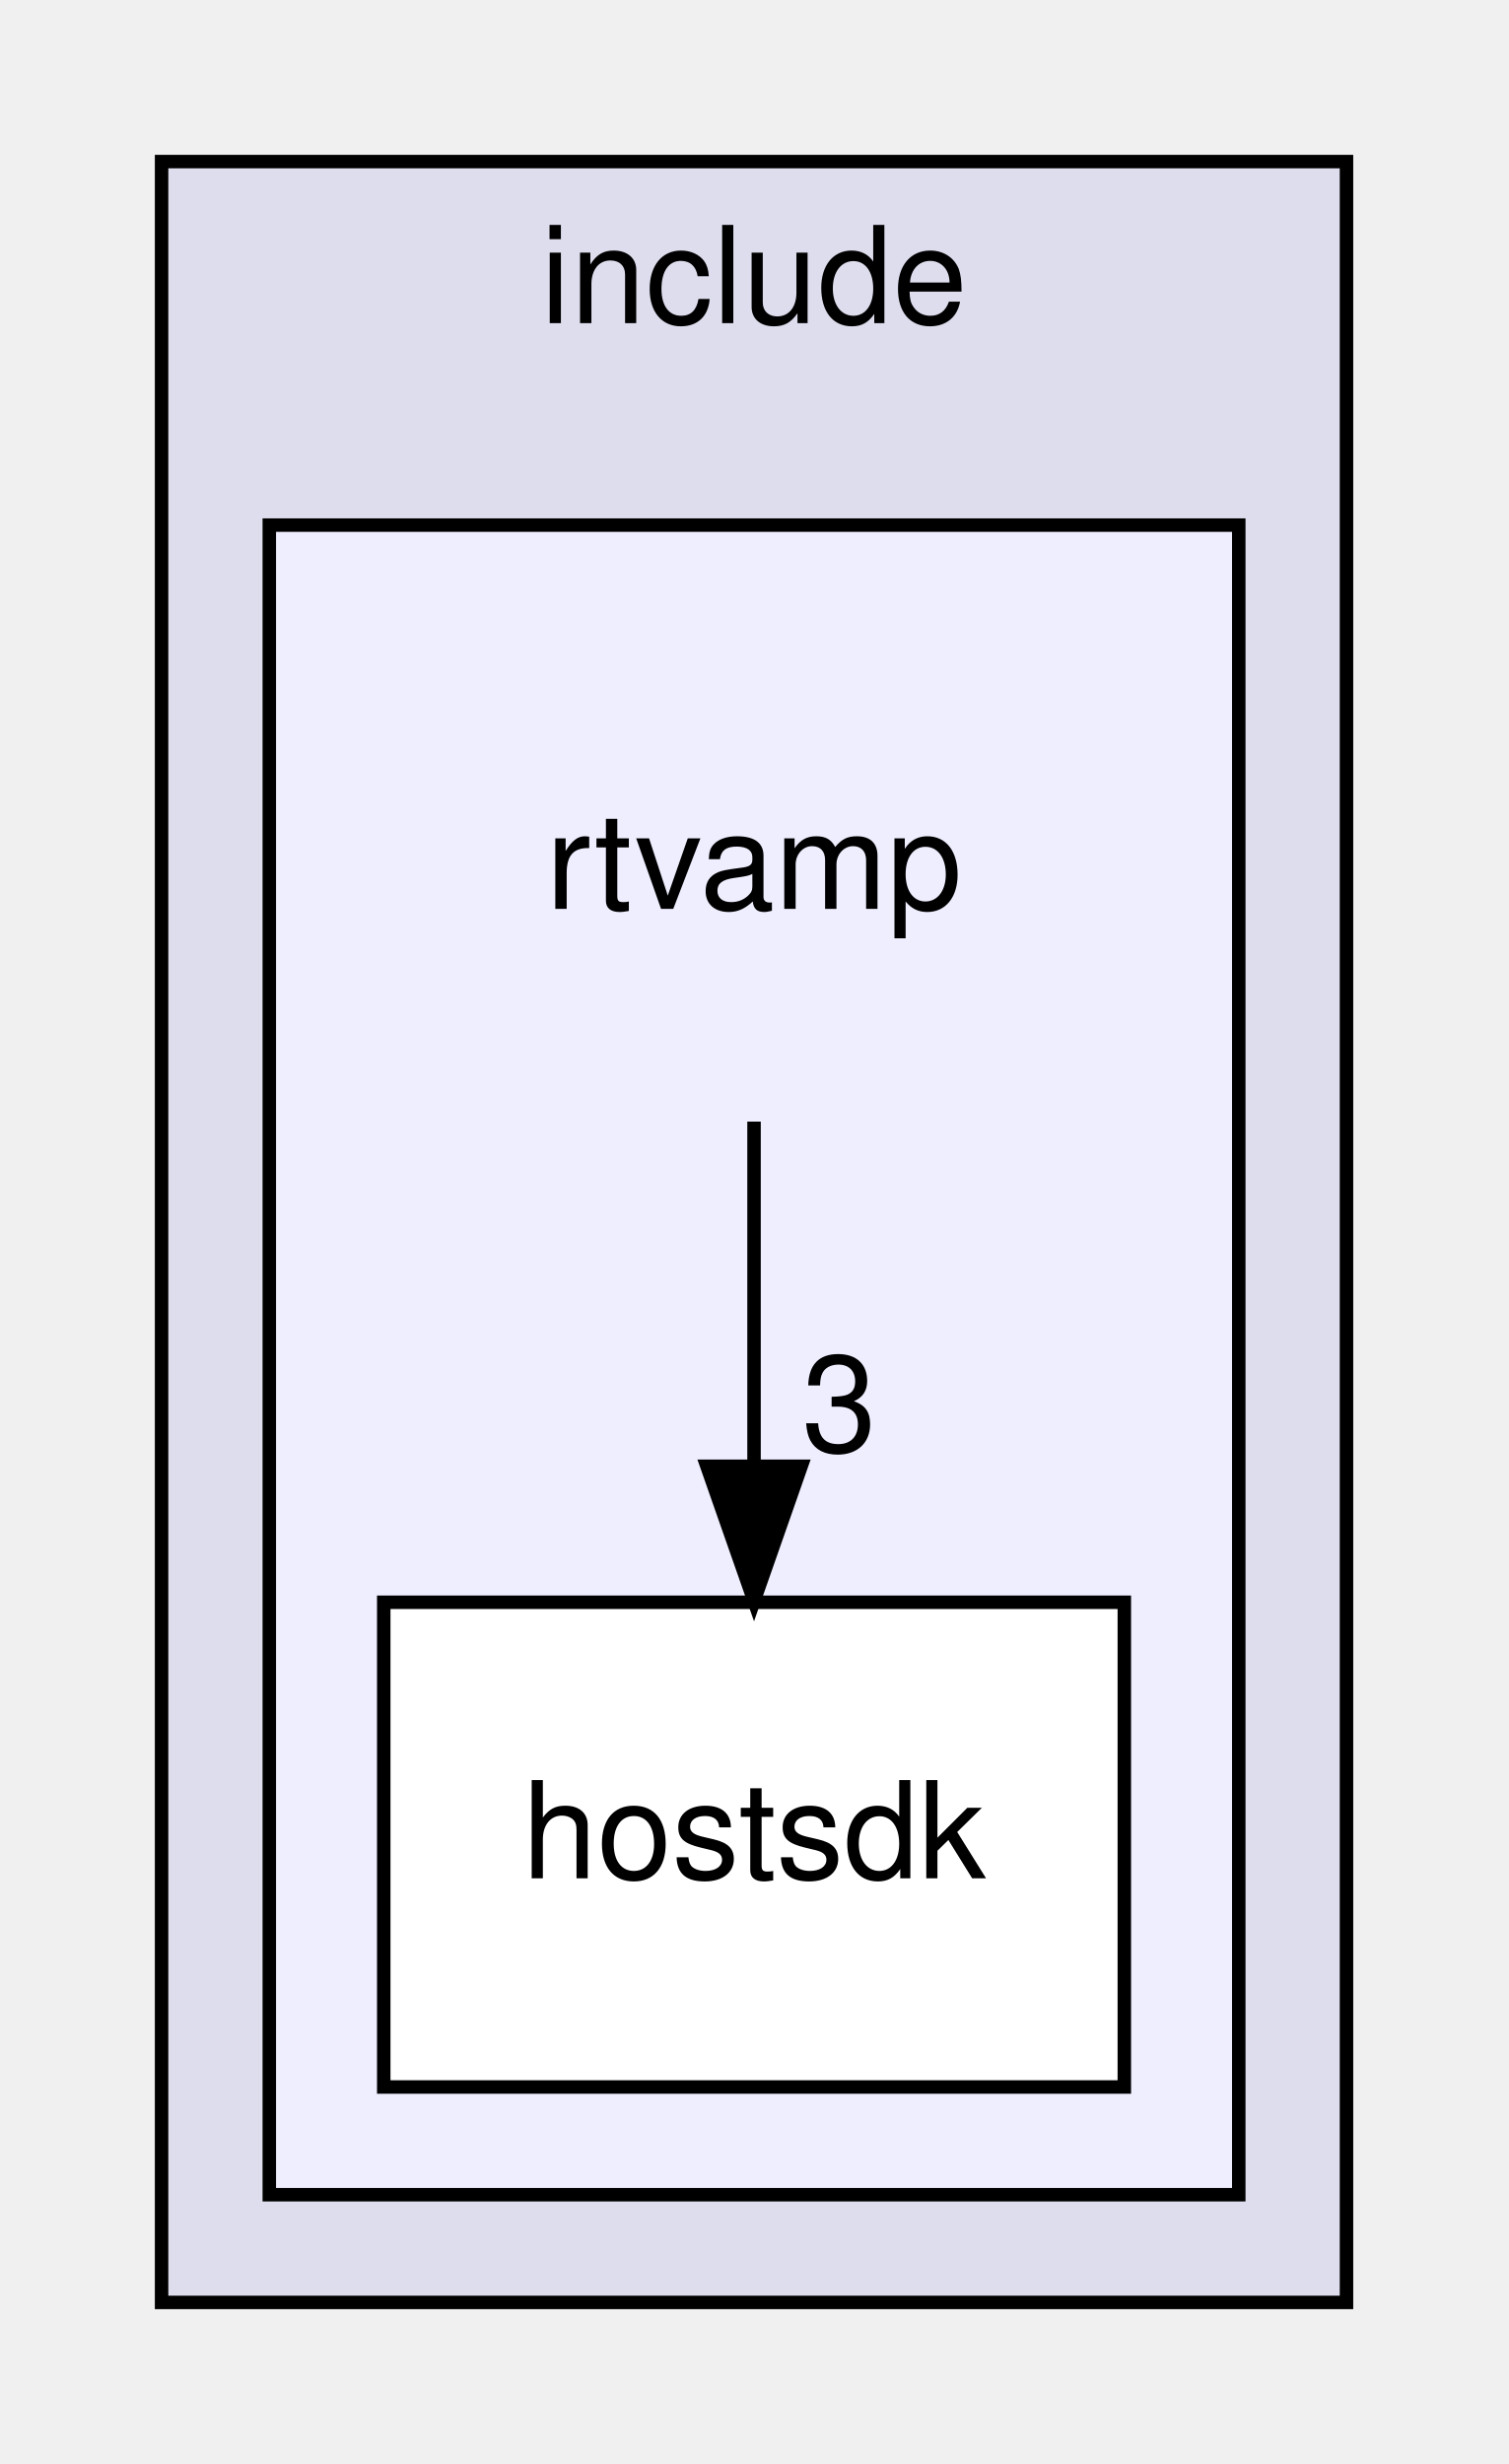
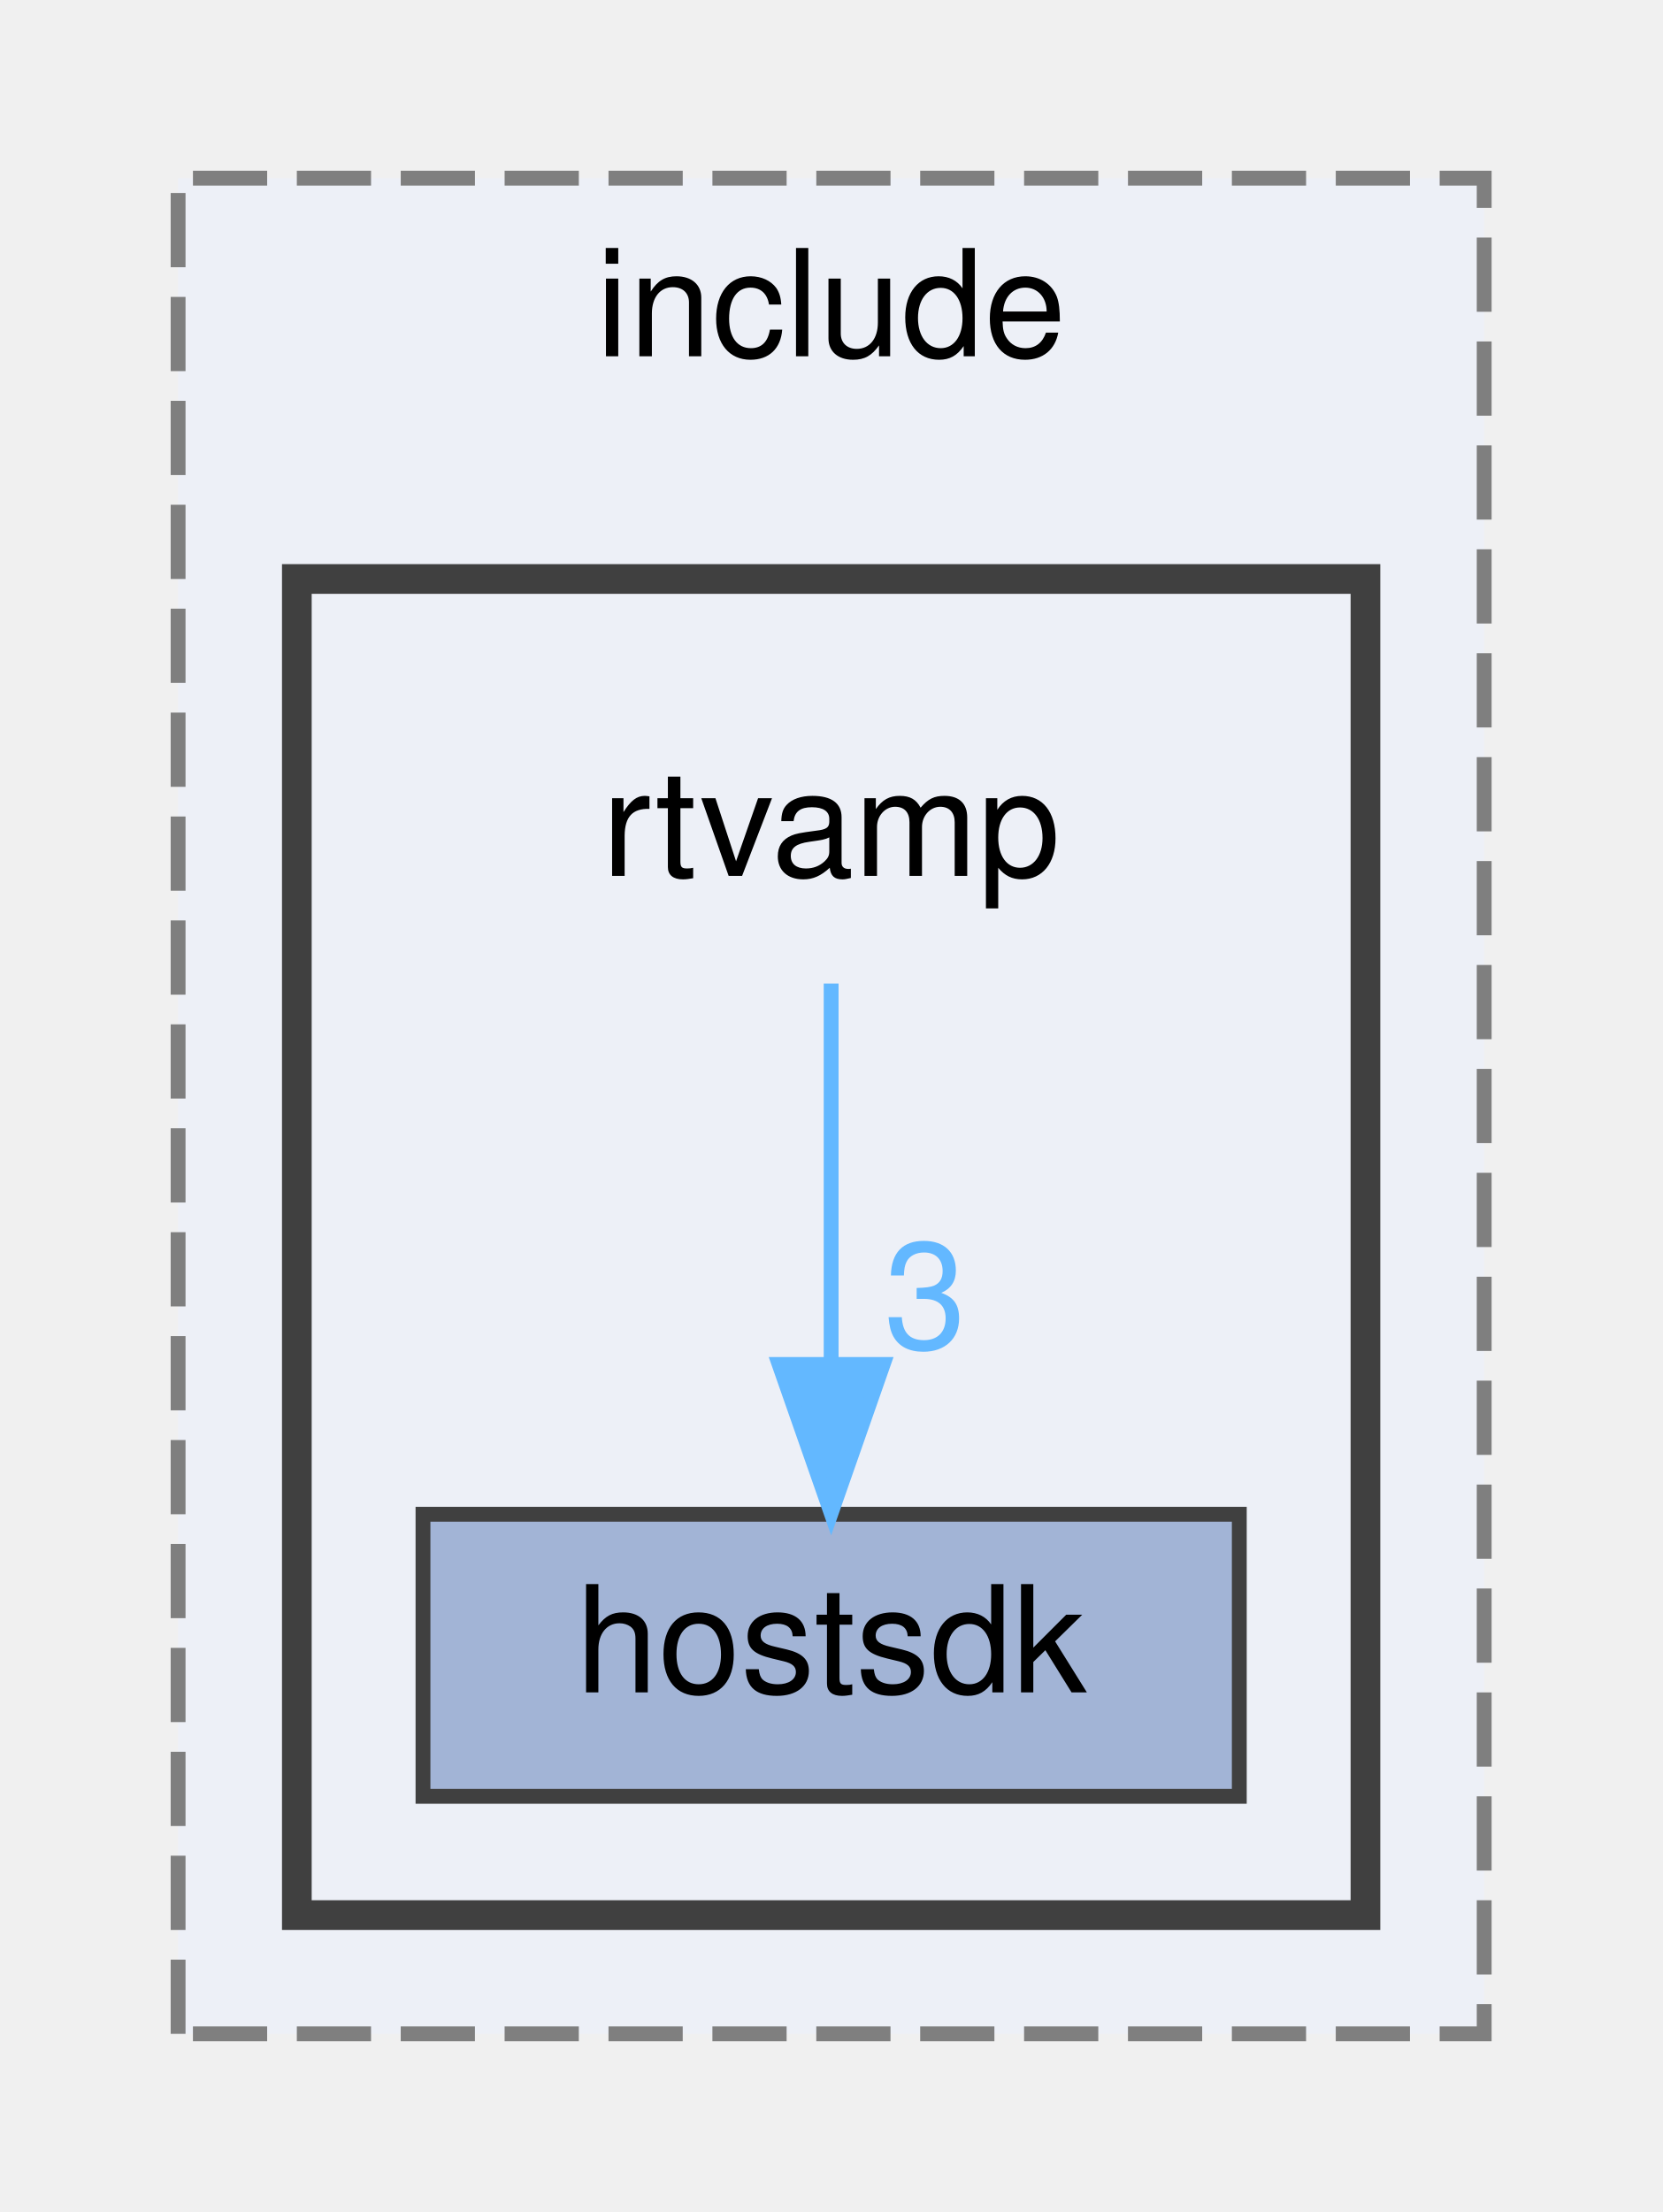
- <svg xmlns="http://www.w3.org/2000/svg" xmlns:xlink="http://www.w3.org/1999/xlink" width="112pt" height="183pt" viewBox="0.00 0.00 112.00 183.00">
-   <g id="graph0" class="graph" transform="scale(1 1) rotate(0) translate(4 179)">
+ <svg xmlns="http://www.w3.org/2000/svg" xmlns:xlink="http://www.w3.org/1999/xlink" width="112pt" height="149pt" viewBox="0.00 0.00 112.00 149.00">
+   <g id="graph0" class="graph" transform="scale(1 1) rotate(0) translate(4 145)">
    <g id="clust1" class="cluster">
      <g id="a_clust1">
        <a xlink:href="dir_1e9a2326bf4ca29103b9ae9698f25123.html" target="_top" xlink:title="include">
-           <polygon fill="#ddddee" stroke="black" points="8,-8 8,-167 96,-167 96,-8 8,-8" />
-           <text text-anchor="middle" x="52" y="-155" font-family="Helvetica,sans-Serif" font-size="10.00">include</text>
+           <polygon fill="#edf0f7" stroke="#7f7f7f" stroke-dasharray="5,2" points="8,-8 8,-133 96,-133 96,-8 8,-8" />
+           <text text-anchor="middle" x="52" y="-121" font-family="Helvetica,sans-Serif" font-size="10.00">include</text>
        </a>
      </g>
    </g>
    <g id="clust2" class="cluster">
      <g id="a_clust2">
        <a xlink:href="dir_d9be756d5c947886df8c1e3bc3650455.html" target="_top">
-           <polygon fill="#eeeeff" stroke="black" points="16,-16 16,-140 88,-140 88,-16 16,-16" />
+           <polygon fill="#edf0f7" stroke="#404040" stroke-width="2" points="16,-16 16,-106 88,-106 88,-16 16,-16" />
        </a>
      </g>
    </g>
    <g id="node1" class="node">
-       <text text-anchor="middle" x="52" y="-111.5" font-family="Helvetica,sans-Serif" font-size="10.00">rtvamp</text>
+       <text text-anchor="middle" x="52" y="-86" font-family="Helvetica,sans-Serif" font-size="10.00">rtvamp</text>
    </g>
    <g id="node2" class="node">
      <g id="a_node2">
        <a xlink:href="dir_d5eddace150dace0b135bbac1cea7cd5.html" target="_top" xlink:title="hostsdk">
-           <polygon fill="white" stroke="black" points="79.5,-60 24.5,-60 24.5,-24 79.5,-24 79.5,-60" />
-           <text text-anchor="middle" x="52" y="-39.5" font-family="Helvetica,sans-Serif" font-size="10.00">hostsdk</text>
+           <polygon fill="#a2b4d6" stroke="#404040" points="79.5,-43 24.5,-43 24.5,-24 79.5,-24 79.5,-43" />
+           <text text-anchor="middle" x="52" y="-31" font-family="Helvetica,sans-Serif" font-size="10.00">hostsdk</text>
        </a>
      </g>
    </g>
    <g id="edge1" class="edge">
-       <path fill="none" stroke="black" d="M52,-95.7C52,-87.98 52,-78.71 52,-70.11" />
-       <polygon fill="black" stroke="black" points="55.5,-70.1 52,-60.1 48.5,-70.1 55.5,-70.1" />
+       <g id="a_edge1">
+         <a xlink:href="dir_000006_000001.html" target="_top">
+           <path fill="none" stroke="#63b8ff" d="M52,-78.75C52,-71.8 52,-61.85 52,-53.13" />
+           <polygon fill="#63b8ff" stroke="#63b8ff" points="55.5,-53.09 52,-43.09 48.5,-53.09 55.5,-53.09" />
+         </a>
+       </g>
      <g id="a_edge1-headlabel">
-         <a xlink:href="dir_000002_000003.html" target="_top" xlink:title="3">
-           <text text-anchor="middle" x="58.34" y="-71.2" font-family="Helvetica,sans-Serif" font-size="10.00">3</text>
+         <a xlink:href="dir_000006_000001.html" target="_top" xlink:title="3">
+           <text text-anchor="middle" x="58.34" y="-54.18" font-family="Helvetica,sans-Serif" font-size="10.00" fill="#63b8ff">3</text>
        </a>
      </g>
    </g>
  </g>
</svg>
